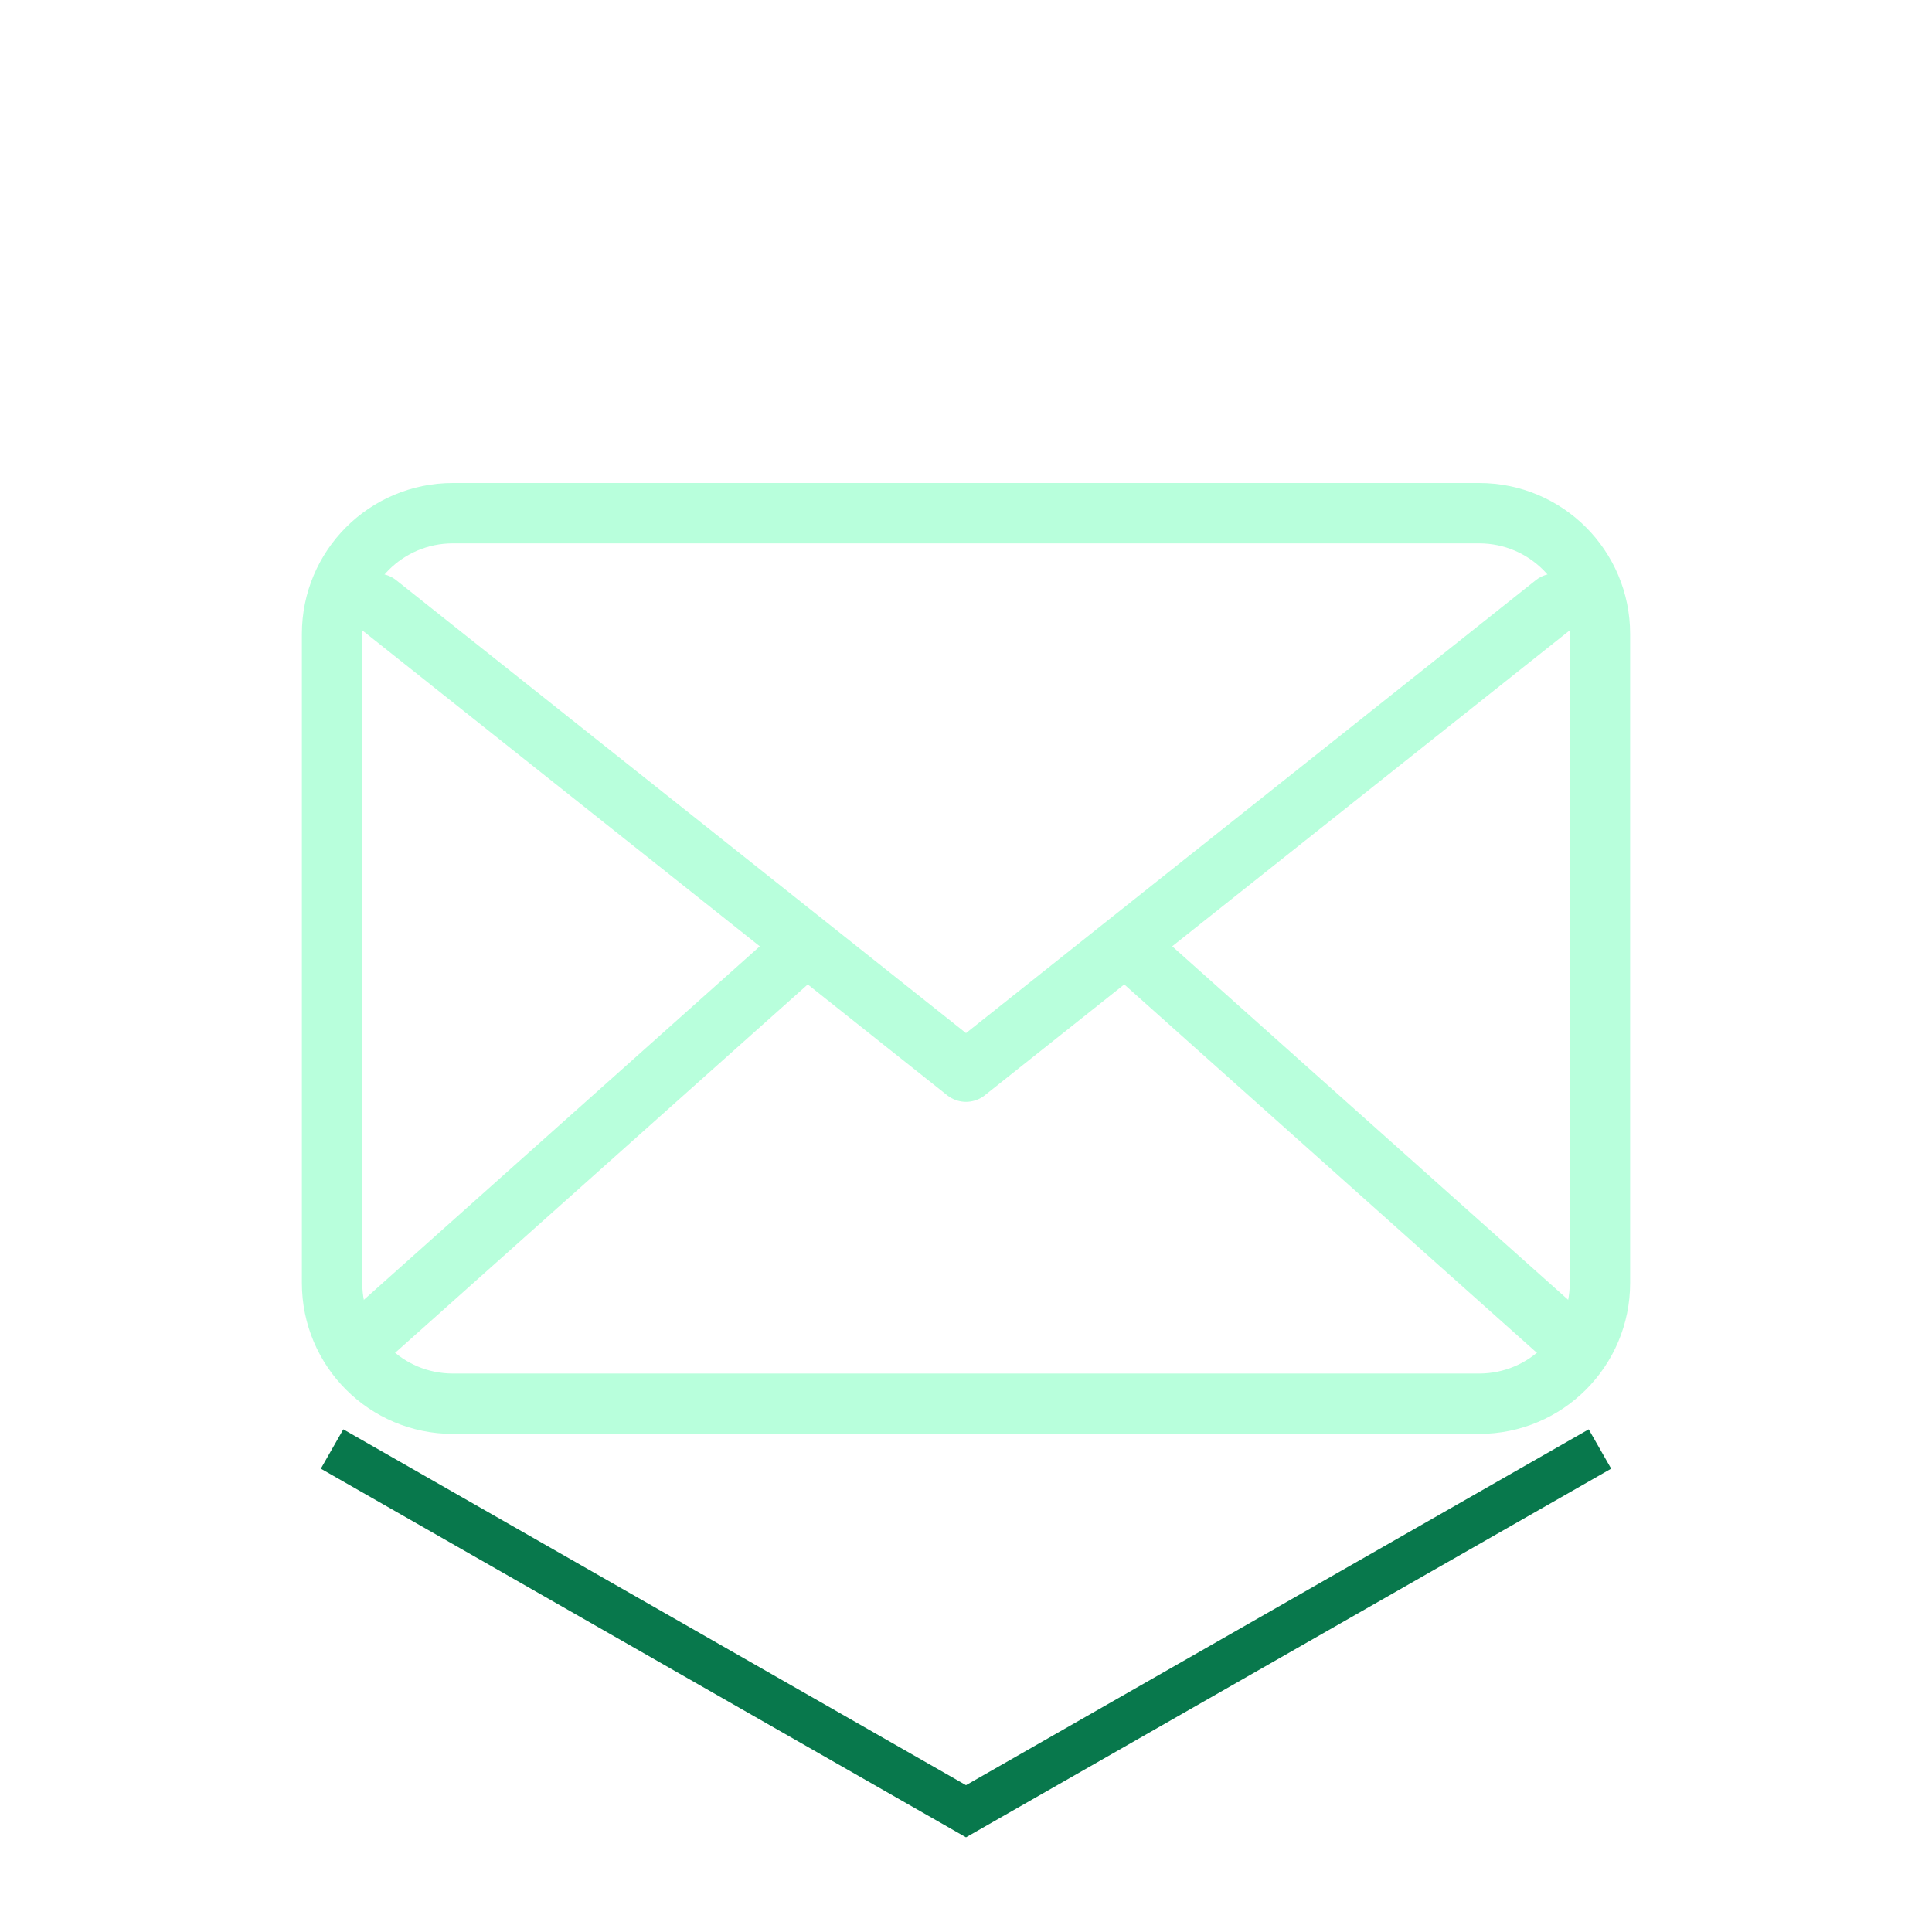
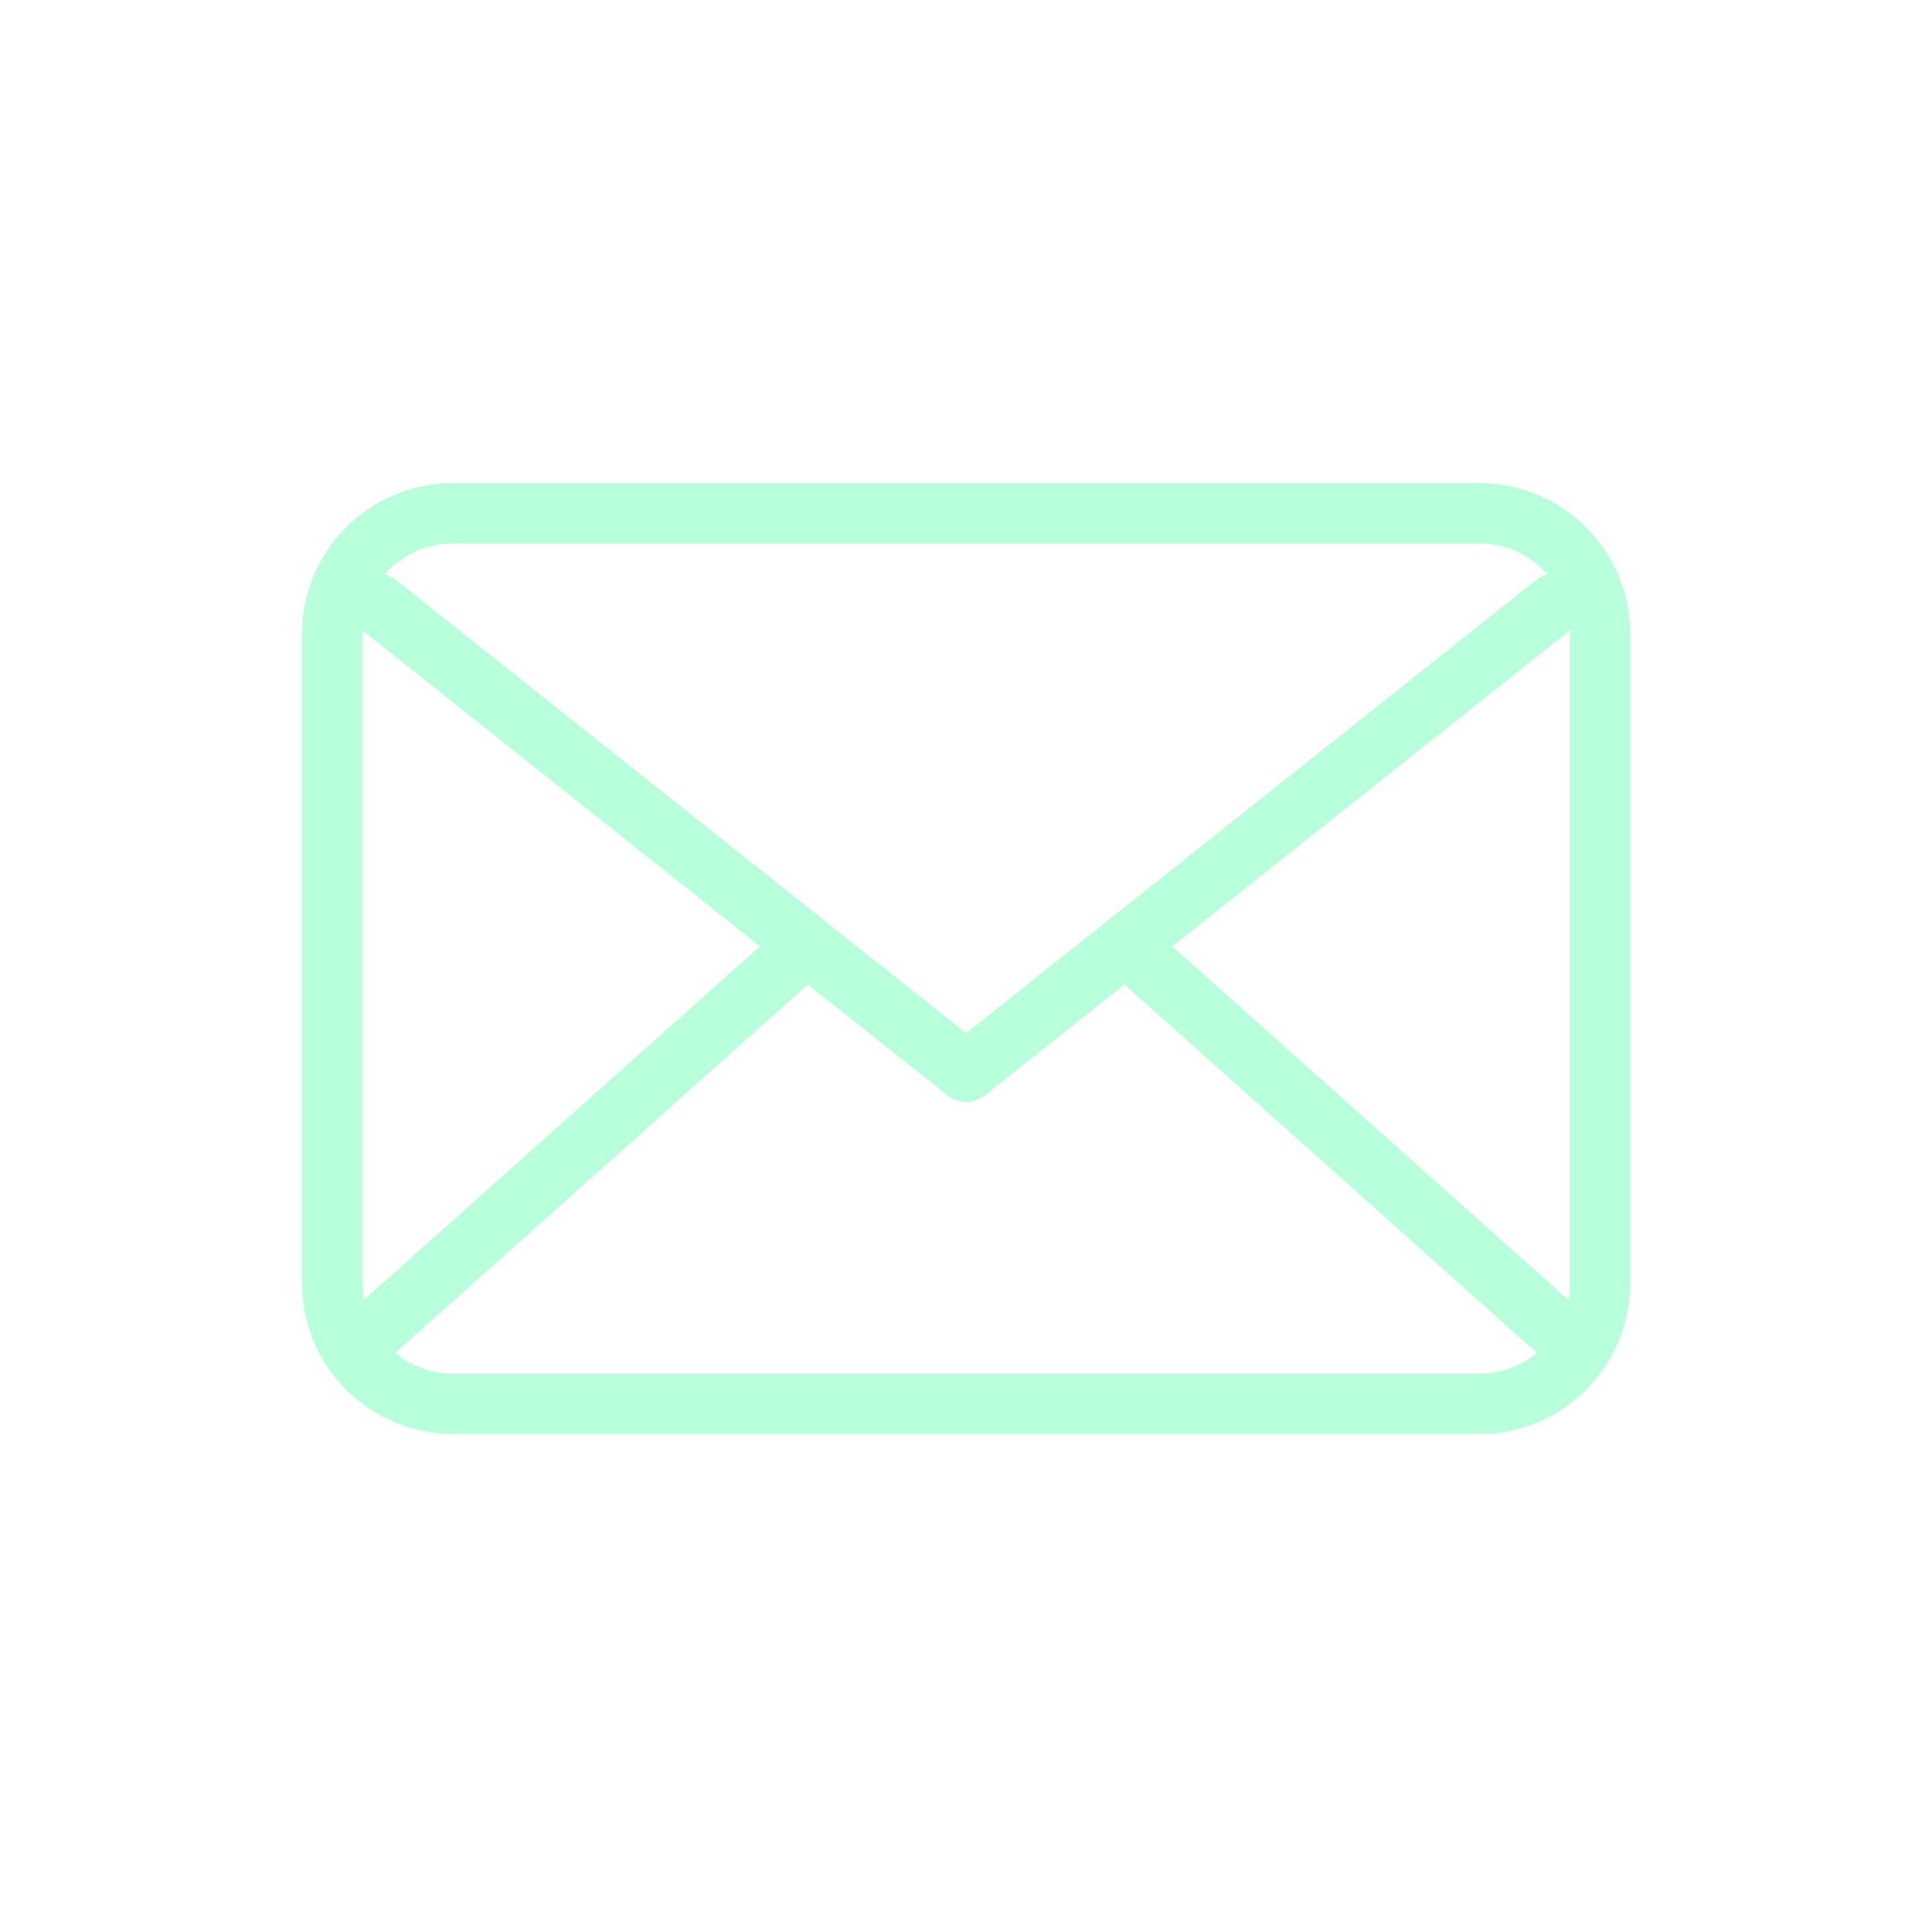
<svg xmlns="http://www.w3.org/2000/svg" width="128" height="128" viewBox="0 0 128 128">
  <defs>
    <linearGradient id="g" x2=".9" y2="1">
      <stop stop-color="#263d33" />
      <stop offset="1" stop-color="#101a16" />
    </linearGradient>
  </defs>
  <g fill="none" stroke="#b8ffdc" stroke-width="4" stroke-linecap="round" stroke-linejoin="round">
    <rect x="22" y="34" width="84" height="59" rx="8" />
    <path d="m25 40 39 31 39-31M25 88l28-25m50 25L75 63" />
  </g>
-   <path d="m22 96 42 24 42-24" fill="none" stroke="#08784c" stroke-width="3" />
</svg>
